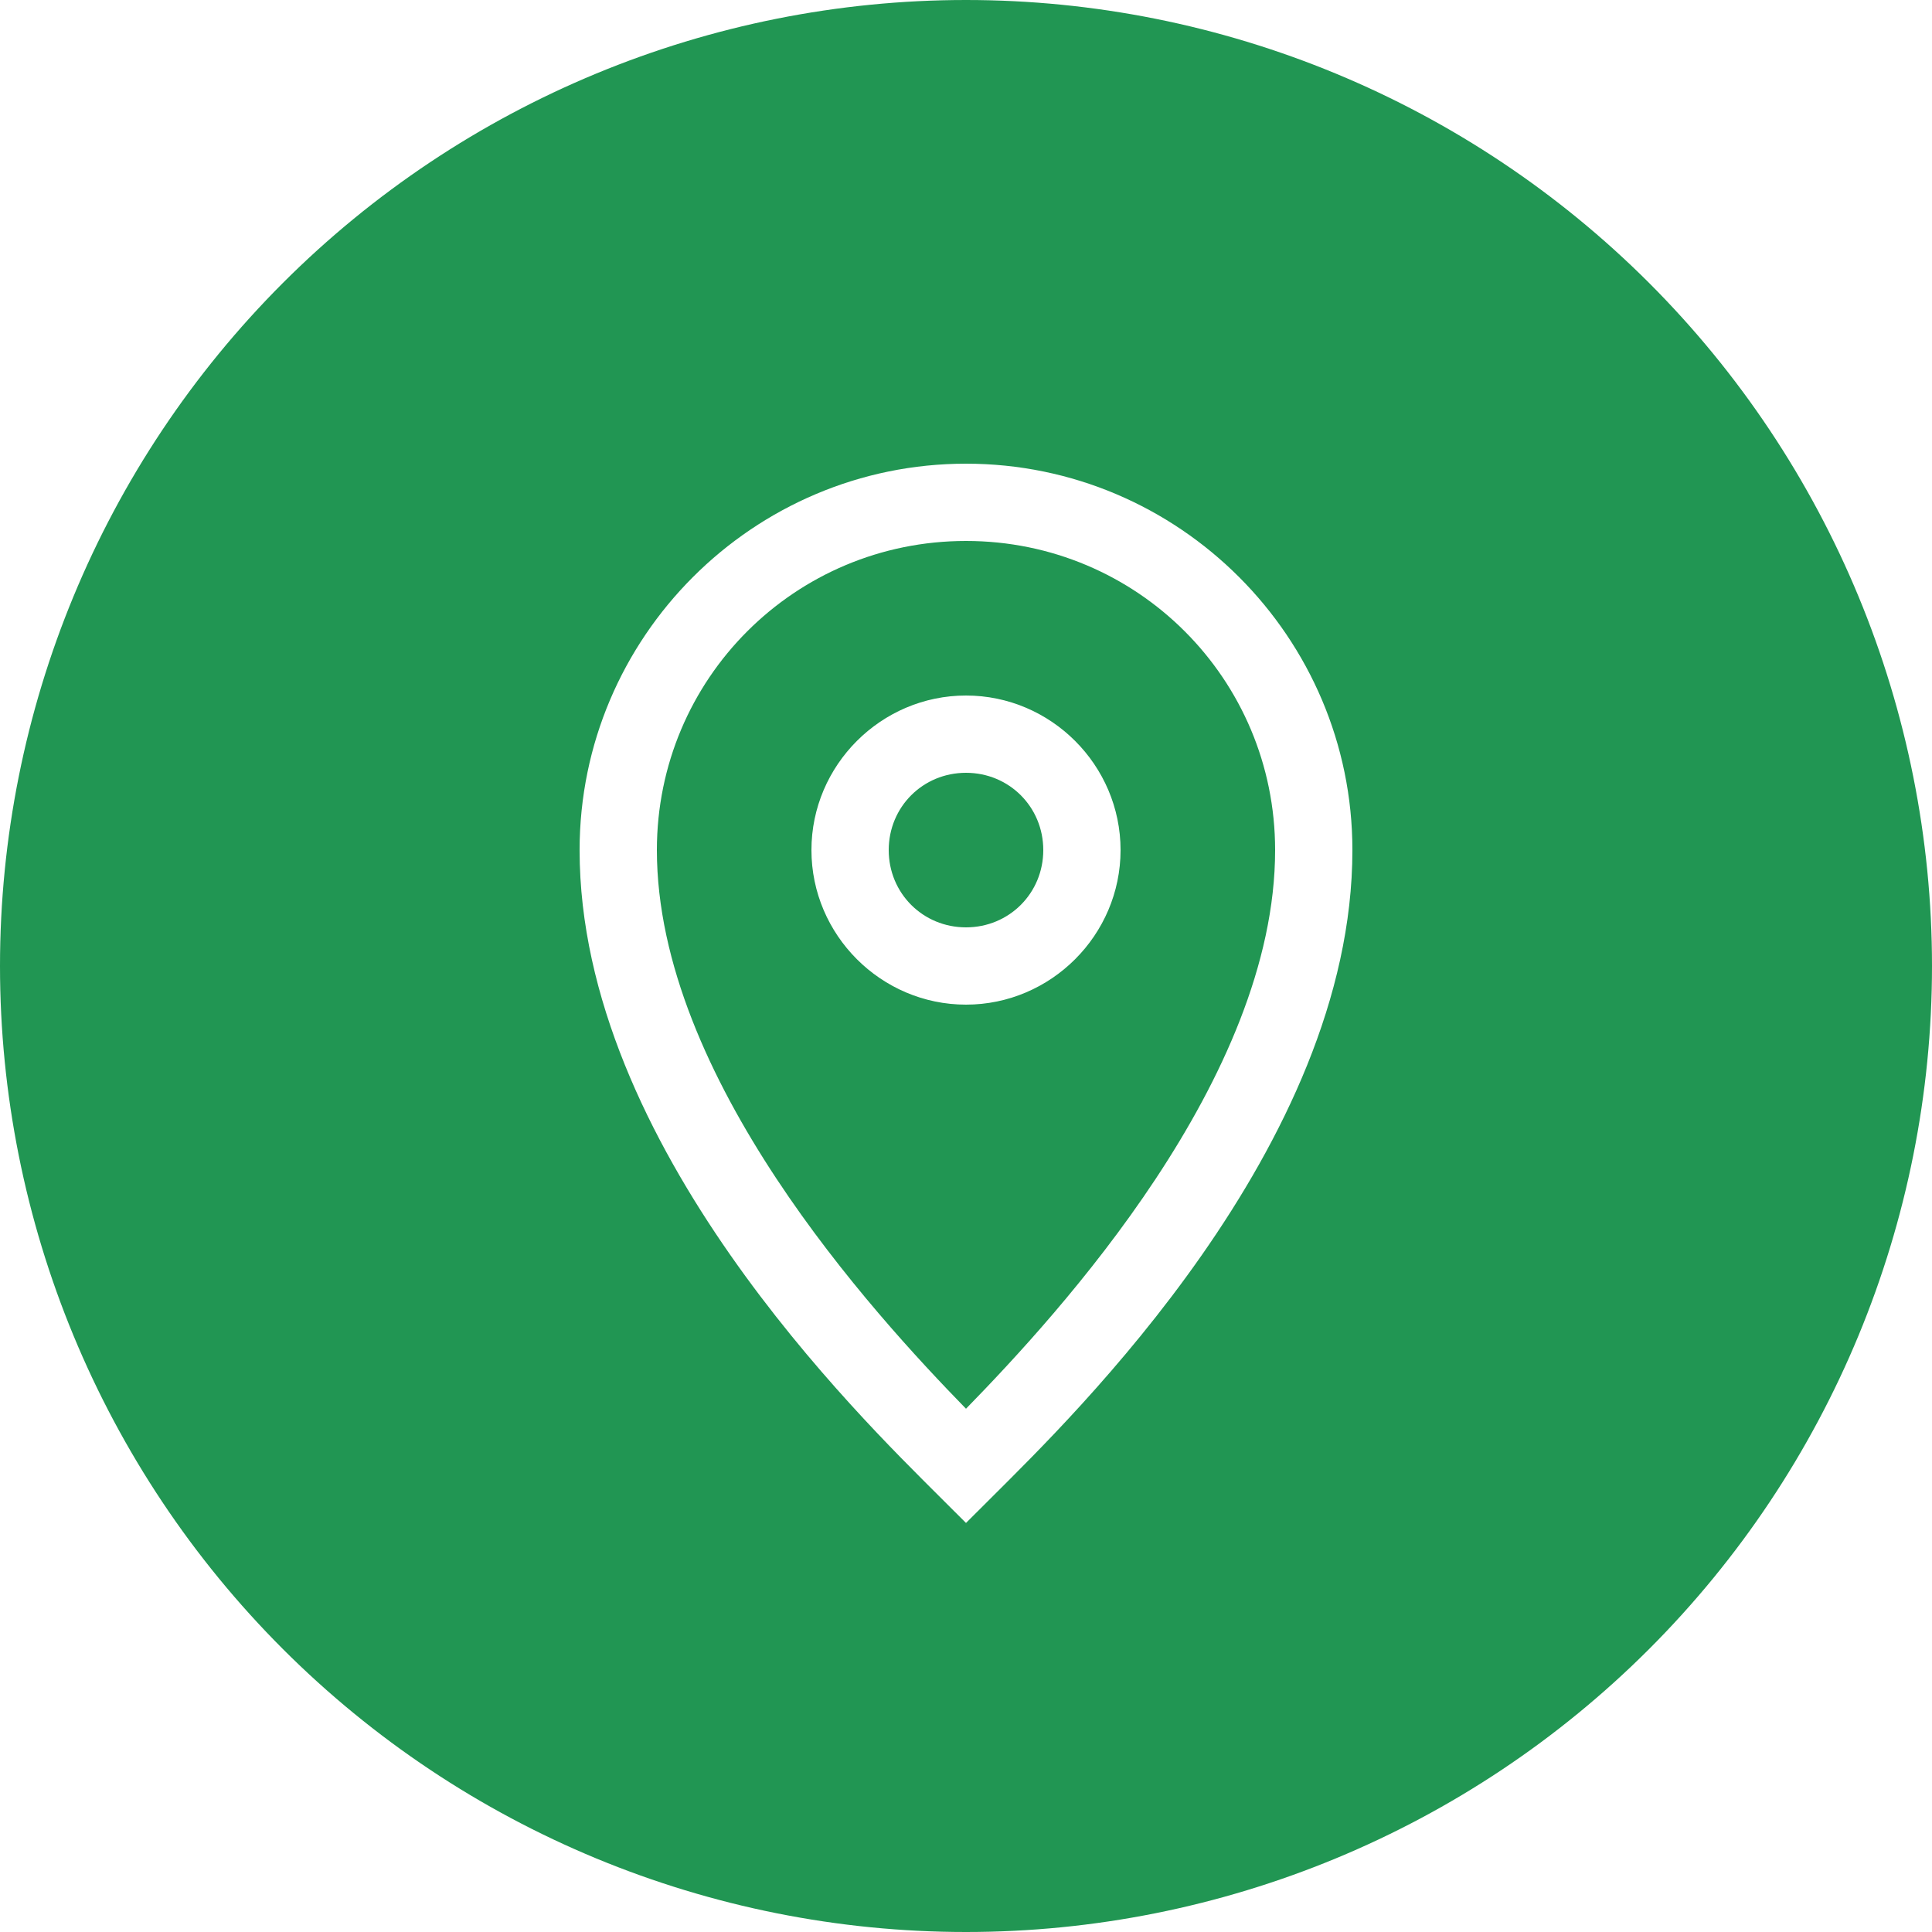
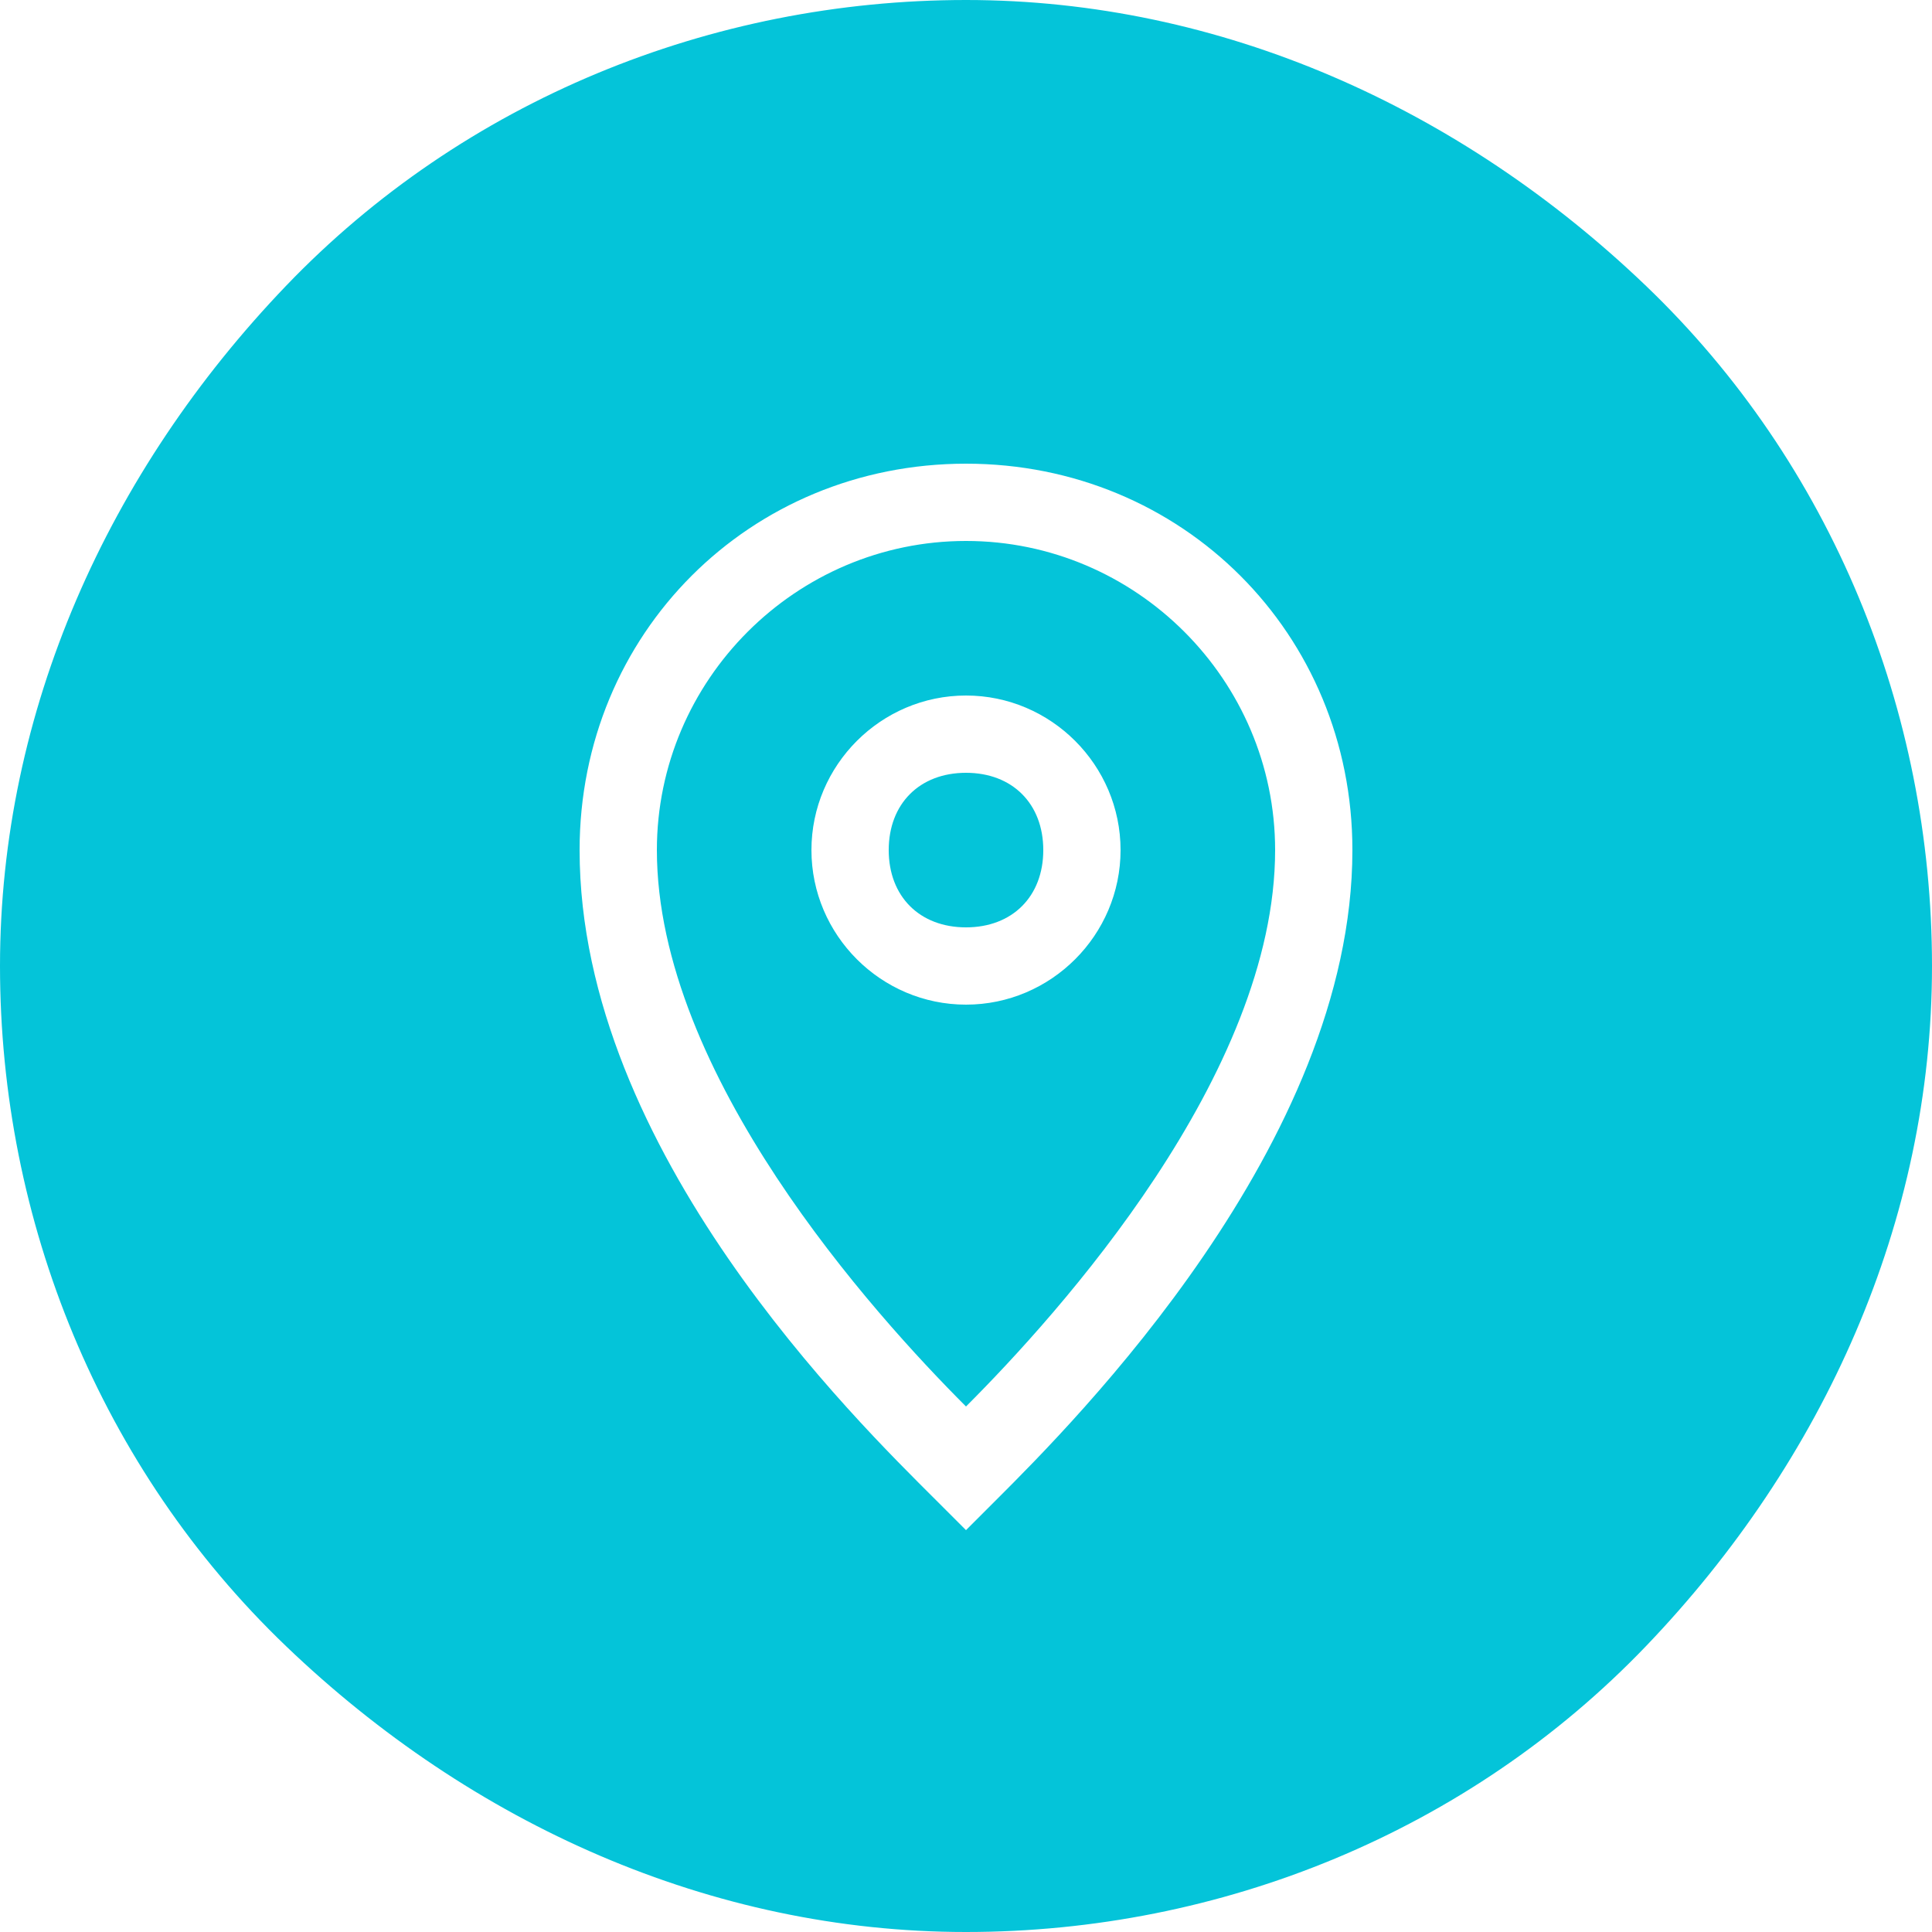
- <svg xmlns="http://www.w3.org/2000/svg" xmlns:xlink="http://www.w3.org/1999/xlink" width="25" height="25" viewBox="0 0 25 25" version="1.1">
+ <svg xmlns="http://www.w3.org/2000/svg" version="1.1" id="Capa_1" x="0px" y="0px" viewBox="0 0 25 25" style="enable-background:new 0 0 25 25;" xml:space="preserve">
+   <style type="text/css">
+ 	.st0{fill:#04C4D9;}
+ </style>
  <g id="Canvas" transform="translate(-4909 -2758)">
    <g id="noun_376938_cc">
-       <g id="Group">
-         <g id="Group">
+       <g id="Group_2_">
+         <g id="Group_1_">
          <g id="Group">
            <g id="Vector">
-               <use xlink:href="#path0_fill" transform="translate(4909 2758)" fill="#219653" />
+               <g transform="translate(4909 2758)">
+                 <path id="path0_fill" class="st0" d="M12.5,0C9.2,0,6,1.3,3.7,3.7S0,9.2,0,12.5s1.3,6.5,3.7,8.8S9.2,25,12.5,25         s6.5-1.3,8.8-3.7s3.7-5.5,3.7-8.8S23.7,6,21.3,3.7S15.8,0,12.5,0L12.5,0z M12.5,6c2.8,0,5,2.2,5,5c0,3.8-3.6,7.4-4.6,8.4         l-0.4,0.4l-0.4-0.4c-1-1-4.6-4.5-4.6-8.4C7.5,8.2,9.7,6,12.5,6z M12.5,7c-2.2,0-4,1.8-4,4c0,2.9,2.8,6,4,7.2         c1.2-1.2,4-4.3,4-7.2C16.5,8.8,14.7,7,12.5,7z M12.5,9c1.1,0,2,0.9,2,2s-0.9,2-2,2s-2-0.9-2-2S11.4,9,12.5,9z M12.5,10         c-0.6,0-1,0.4-1,1s0.4,1,1,1s1-0.4,1-1S13.1,10,12.5,10z" />
+               </g>
            </g>
          </g>
        </g>
      </g>
    </g>
  </g>
-   <defs>
-     <path id="path0_fill" d="M 12.5 8.88178e-16C 9.185 1.77636e-15 6.005 1.317 3.661 3.661C 1.317 6.005 2.66454e-15 9.185 0 12.5C 3.55271e-15 15.815 1.317 18.995 3.661 21.339C 6.005 23.683 9.185 25 12.5 25C 15.815 25 18.995 23.683 21.339 21.339C 23.683 18.995 25 15.815 25 12.5C 25 9.185 23.683 6.005 21.339 3.661C 18.995 1.317 15.815 1.44329e-15 12.5 0L 12.5 8.88178e-16ZM 12.5 6C 15.255 6 17.5 8.245 17.5 11C 17.5 14.835 13.853 18.354 12.854 19.354L 12.5 19.707L 12.146 19.354C 11.145 18.352 7.5 14.825 7.5 11C 7.5 8.245 9.745 6 12.5 6ZM 12.5 7C 10.285 7 8.5 8.785 8.5 11C 8.5 13.938 11.292 16.99 12.5 18.229C 13.709 16.99 16.5 13.949 16.5 11C 16.5 8.785 14.715 7 12.5 7ZM 12.5 9C 13.599 9 14.5 9.901 14.5 11C 14.5 12.099 13.599 13 12.5 13C 11.401 13 10.5 12.099 10.5 11C 10.5 9.901 11.401 9 12.5 9ZM 12.5 10C 11.942 10 11.5 10.442 11.5 11C 11.5 11.558 11.942 12 12.5 12C 13.058 12 13.5 11.558 13.5 11C 13.5 10.442 13.058 10 12.5 10Z" />
-   </defs>
</svg>
